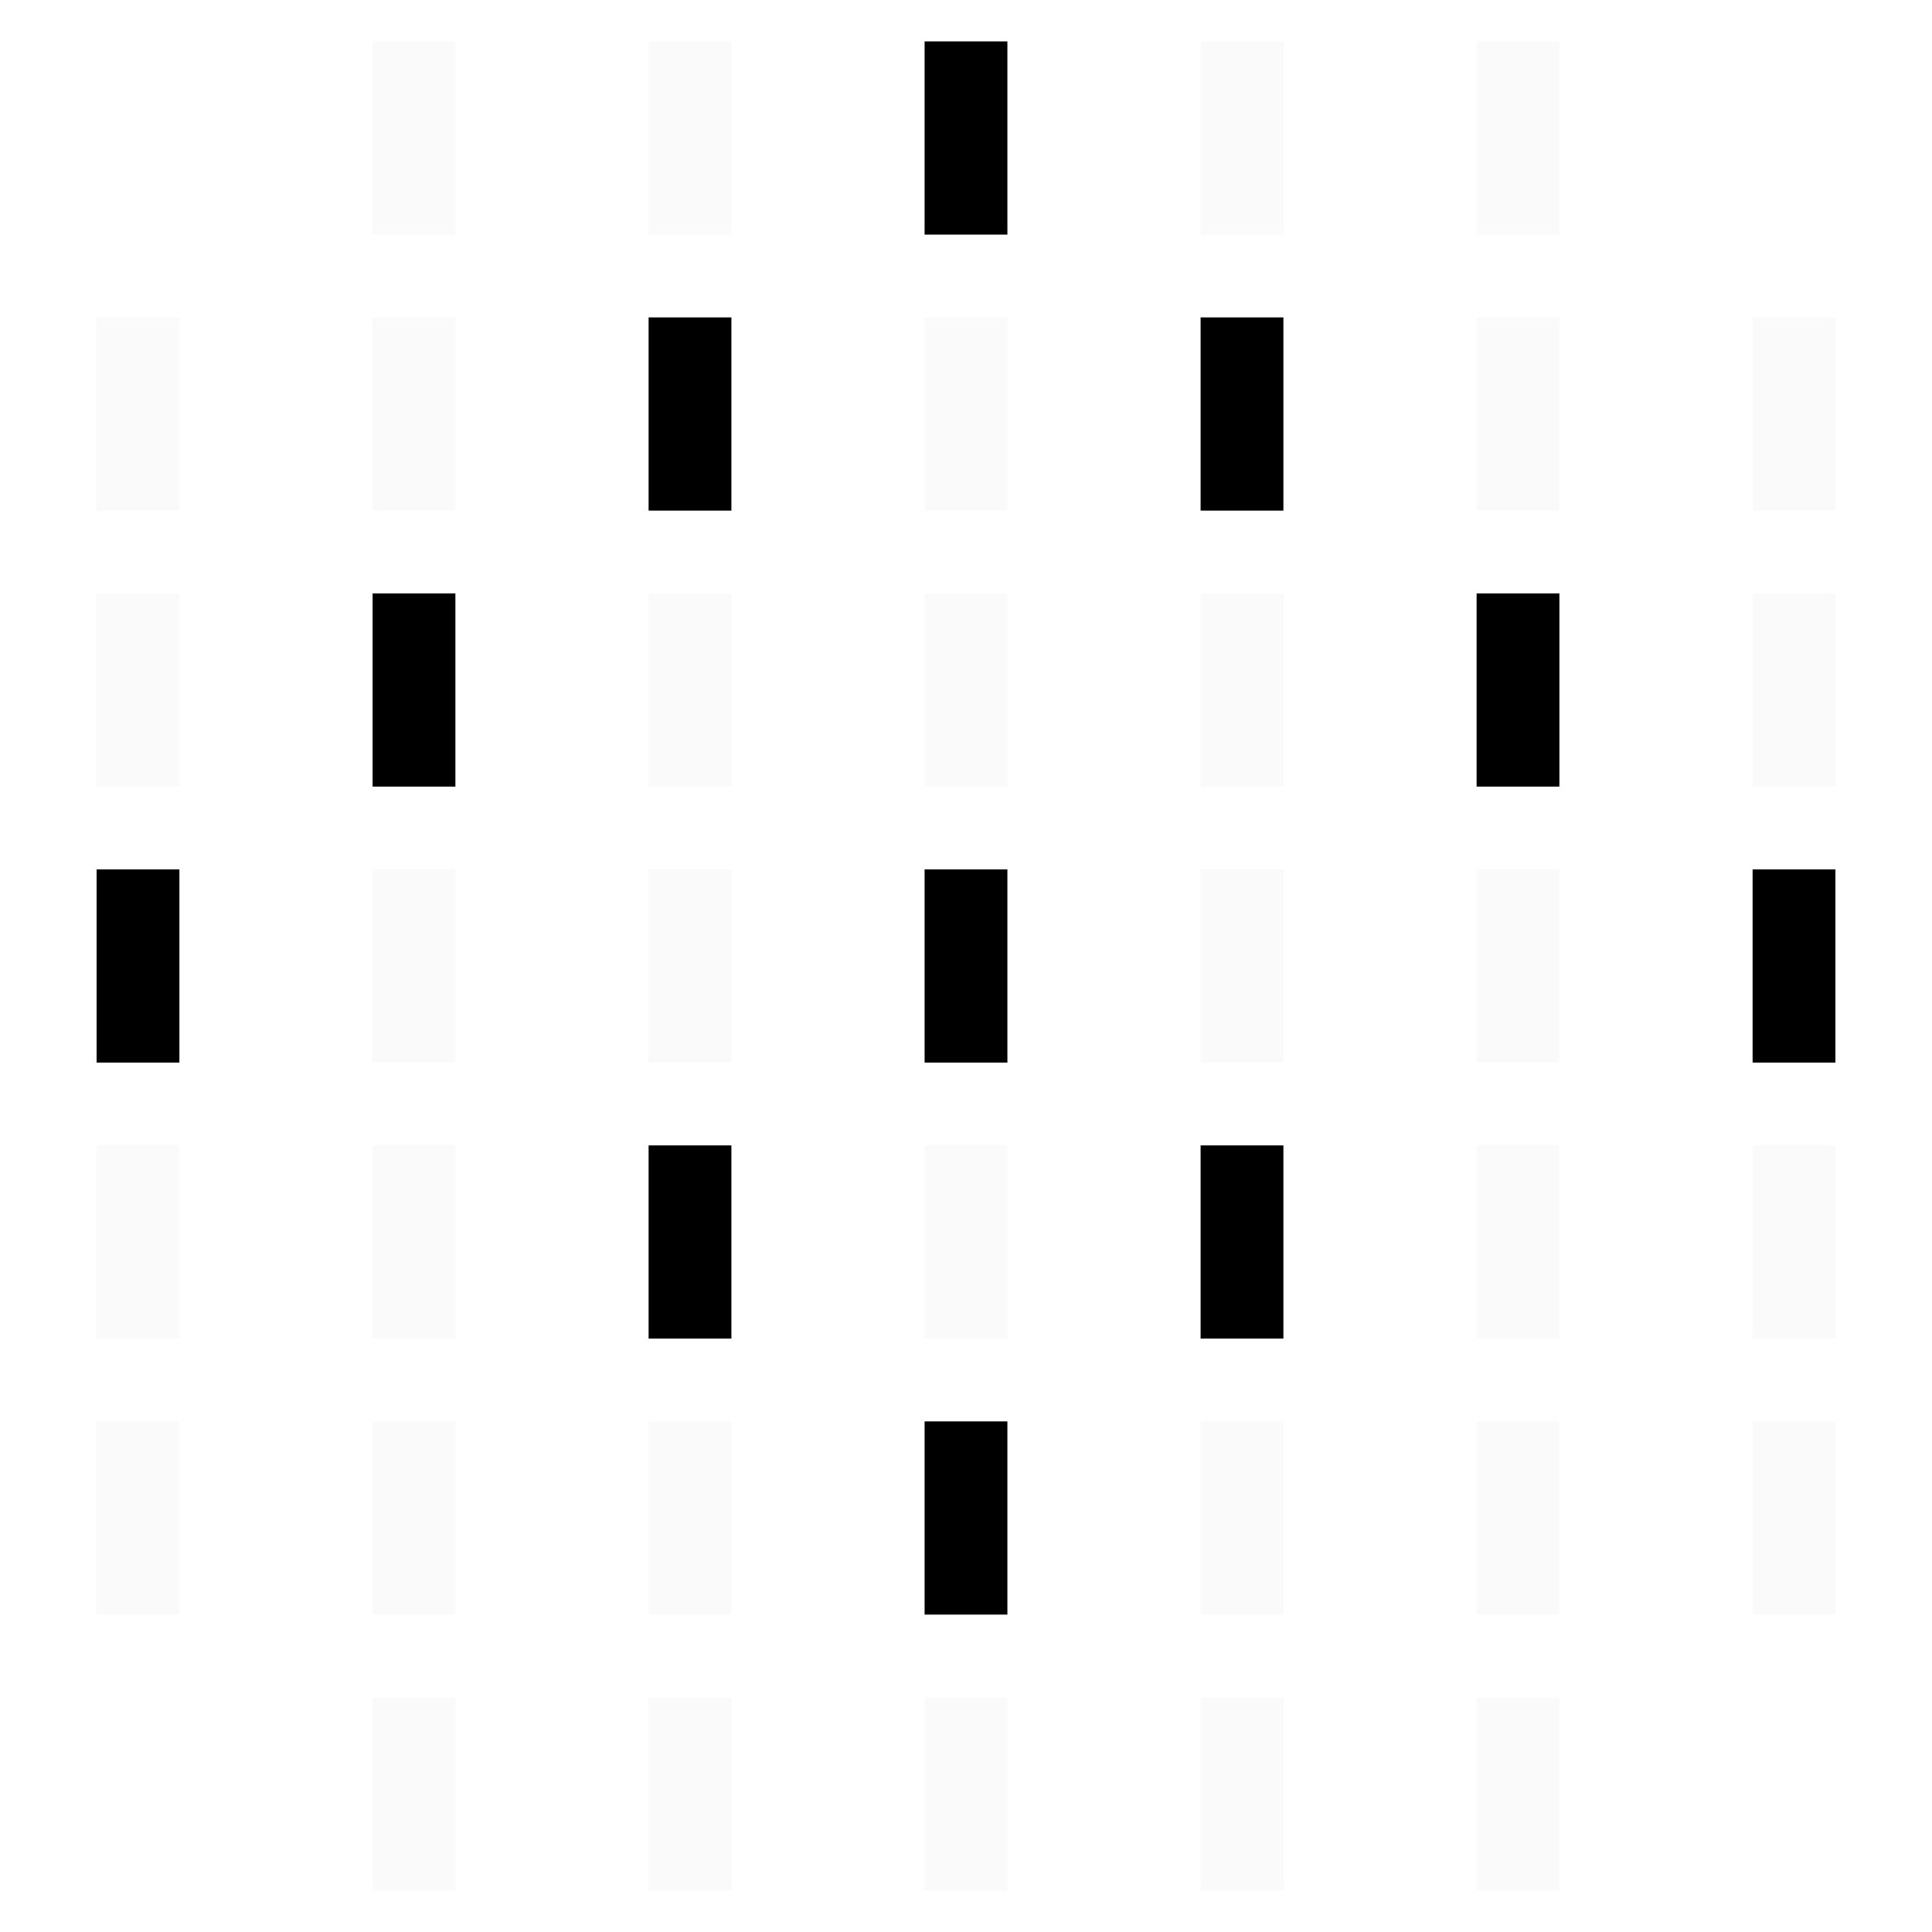
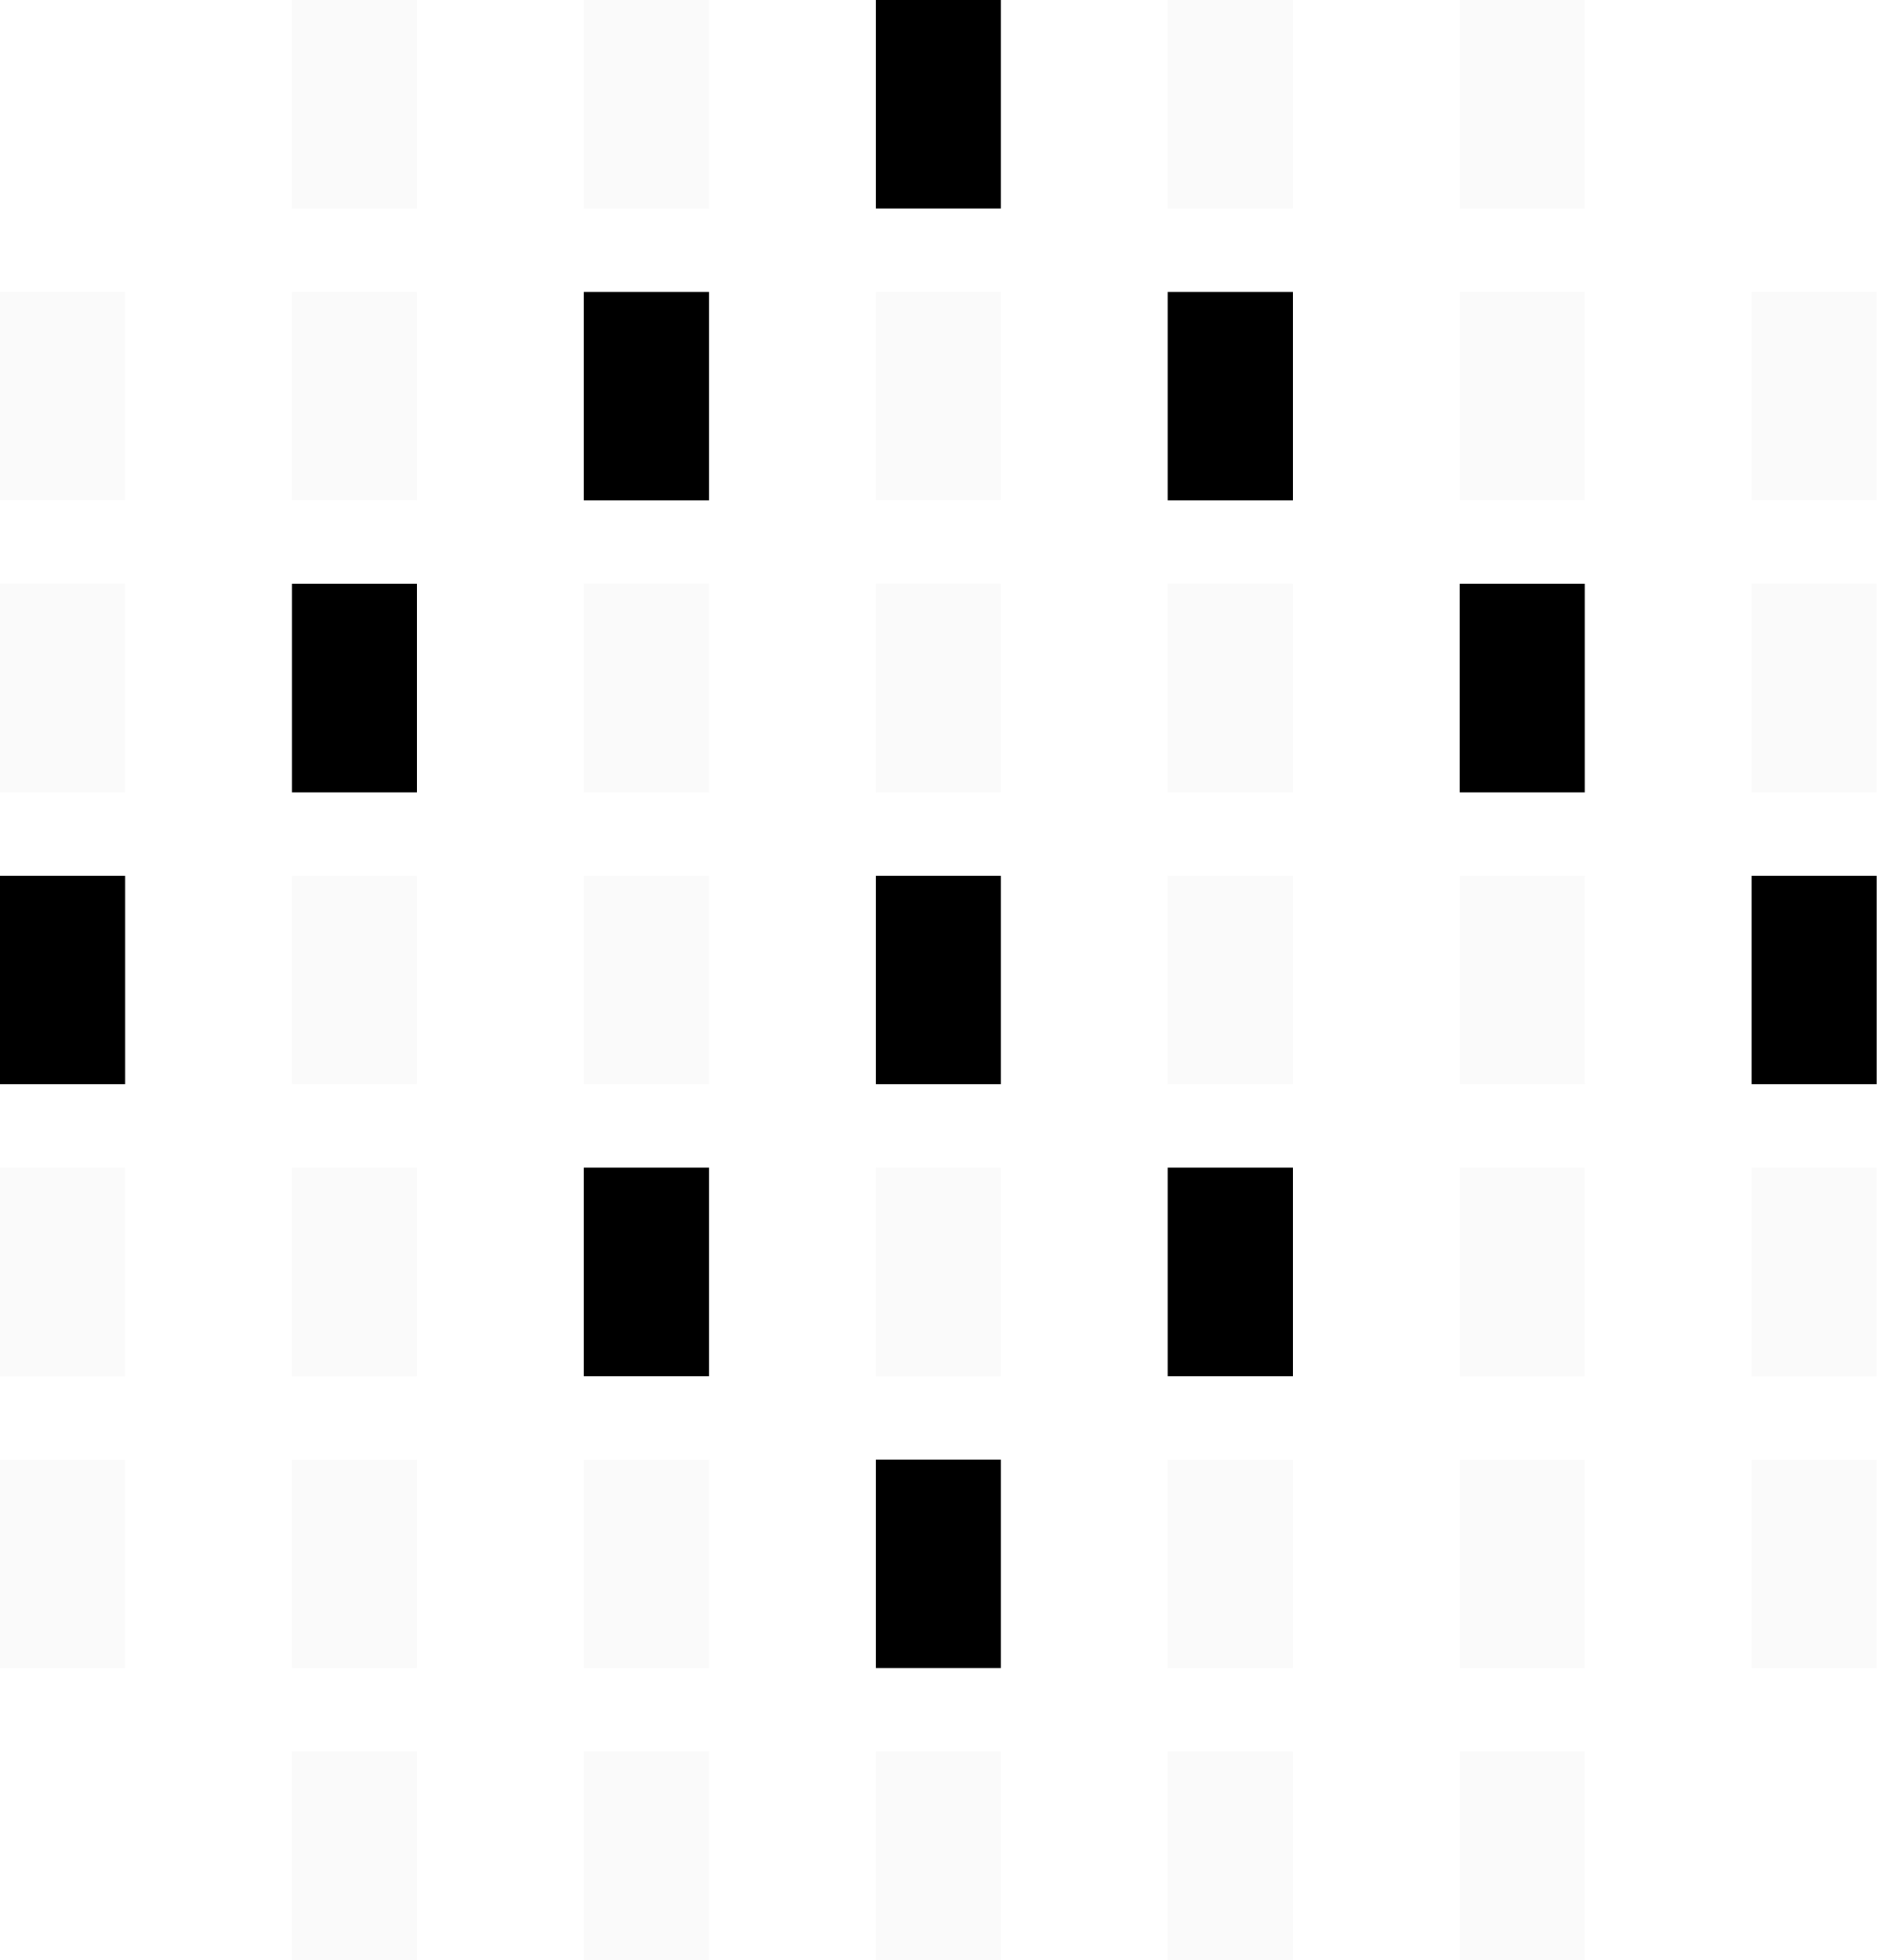
- <svg xmlns="http://www.w3.org/2000/svg" viewBox="0 0 70 70" width="70" height="70">
-   <rect x="13.5" y="1.5" width="3" height="7" fill="#cccccc" opacity="0.1" />
-   <rect x="23.5" y="1.5" width="3" height="7" fill="#cccccc" opacity="0.1" />
-   <rect x="33.5" y="1.5" width="3" height="7" fill="currentColor" />
-   <rect x="43.5" y="1.5" width="3" height="7" fill="#cccccc" opacity="0.1" />
-   <rect x="53.5" y="1.5" width="3" height="7" fill="#cccccc" opacity="0.1" />
-   <rect x="3.5" y="11.5" width="3" height="7" fill="#cccccc" opacity="0.1" />
-   <rect x="13.5" y="11.5" width="3" height="7" fill="#cccccc" opacity="0.1" />
-   <rect x="23.5" y="11.5" width="3" height="7" fill="currentColor" />
-   <rect x="33.5" y="11.5" width="3" height="7" fill="#cccccc" opacity="0.1" />
-   <rect x="43.5" y="11.5" width="3" height="7" fill="currentColor" />
-   <rect x="53.5" y="11.5" width="3" height="7" fill="#cccccc" opacity="0.1" />
-   <rect x="63.5" y="11.5" width="3" height="7" fill="#cccccc" opacity="0.1" />
-   <rect x="3.5" y="21.5" width="3" height="7" fill="#cccccc" opacity="0.1" />
-   <rect x="13.5" y="21.5" width="3" height="7" fill="currentColor" />
-   <rect x="23.5" y="21.5" width="3" height="7" fill="#cccccc" opacity="0.1" />
-   <rect x="33.5" y="21.5" width="3" height="7" fill="#cccccc" opacity="0.1" />
-   <rect x="43.5" y="21.5" width="3" height="7" fill="#cccccc" opacity="0.1" />
-   <rect x="53.5" y="21.5" width="3" height="7" fill="currentColor" />
-   <rect x="63.5" y="21.5" width="3" height="7" fill="#cccccc" opacity="0.1" />
-   <rect x="3.5" y="31.5" width="3" height="7" fill="currentColor" />
-   <rect x="13.5" y="31.5" width="3" height="7" fill="#cccccc" opacity="0.1" />
-   <rect x="23.5" y="31.5" width="3" height="7" fill="#cccccc" opacity="0.1" />
-   <rect x="33.5" y="31.5" width="3" height="7" fill="currentColor" />
-   <rect x="43.5" y="31.5" width="3" height="7" fill="#cccccc" opacity="0.1" />
-   <rect x="53.5" y="31.5" width="3" height="7" fill="#cccccc" opacity="0.1" />
-   <rect x="63.5" y="31.5" width="3" height="7" fill="currentColor" />
-   <rect x="3.5" y="41.5" width="3" height="7" fill="#cccccc" opacity="0.1" />
-   <rect x="13.5" y="41.5" width="3" height="7" fill="#cccccc" opacity="0.1" />
-   <rect x="23.5" y="41.5" width="3" height="7" fill="currentColor" />
-   <rect x="33.5" y="41.5" width="3" height="7" fill="#cccccc" opacity="0.1" />
-   <rect x="43.5" y="41.5" width="3" height="7" fill="currentColor" />
-   <rect x="53.5" y="41.5" width="3" height="7" fill="#cccccc" opacity="0.1" />
-   <rect x="63.5" y="41.5" width="3" height="7" fill="#cccccc" opacity="0.1" />
-   <rect x="3.5" y="51.5" width="3" height="7" fill="#cccccc" opacity="0.1" />
-   <rect x="13.5" y="51.5" width="3" height="7" fill="#cccccc" opacity="0.1" />
-   <rect x="23.5" y="51.5" width="3" height="7" fill="#cccccc" opacity="0.1" />
-   <rect x="33.5" y="51.5" width="3" height="7" fill="currentColor" />
-   <rect x="43.5" y="51.5" width="3" height="7" fill="#cccccc" opacity="0.1" />
-   <rect x="53.5" y="51.5" width="3" height="7" fill="#cccccc" opacity="0.1" />
-   <rect x="63.5" y="51.5" width="3" height="7" fill="#cccccc" opacity="0.1" />
-   <rect x="13.5" y="61.5" width="3" height="7" fill="#cccccc" opacity="0.1" />
-   <rect x="23.5" y="61.5" width="3" height="7" fill="#cccccc" opacity="0.1" />
-   <rect x="33.5" y="61.5" width="3" height="7" fill="#cccccc" opacity="0.1" />
-   <rect x="43.5" y="61.5" width="3" height="7" fill="#cccccc" opacity="0.1" />
-   <rect x="53.5" y="61.5" width="3" height="7" fill="#cccccc" opacity="0.1" />
+ <svg xmlns="http://www.w3.org/2000/svg" viewBox="0 0 45 47" width="45" height="47">
+   <rect x="7" y="0" width="3" height="5" fill="#cccccc" opacity="0.1" />
+   <rect x="14" y="0" width="3" height="5" fill="#cccccc" opacity="0.1" />
+   <rect x="21" y="0" width="3" height="5" fill="currentColor" />
+   <rect x="28" y="0" width="3" height="5" fill="#cccccc" opacity="0.1" />
+   <rect x="35" y="0" width="3" height="5" fill="#cccccc" opacity="0.1" />
+   <rect x="0" y="7" width="3" height="5" fill="#cccccc" opacity="0.1" />
+   <rect x="7" y="7" width="3" height="5" fill="#cccccc" opacity="0.1" />
+   <rect x="14" y="7" width="3" height="5" fill="currentColor" />
+   <rect x="21" y="7" width="3" height="5" fill="#cccccc" opacity="0.1" />
+   <rect x="28" y="7" width="3" height="5" fill="currentColor" />
+   <rect x="35" y="7" width="3" height="5" fill="#cccccc" opacity="0.1" />
+   <rect x="42" y="7" width="3" height="5" fill="#cccccc" opacity="0.1" />
+   <rect x="0" y="14" width="3" height="5" fill="#cccccc" opacity="0.1" />
+   <rect x="7" y="14" width="3" height="5" fill="currentColor" />
+   <rect x="14" y="14" width="3" height="5" fill="#cccccc" opacity="0.1" />
+   <rect x="21" y="14" width="3" height="5" fill="#cccccc" opacity="0.1" />
+   <rect x="28" y="14" width="3" height="5" fill="#cccccc" opacity="0.1" />
+   <rect x="35" y="14" width="3" height="5" fill="currentColor" />
+   <rect x="42" y="14" width="3" height="5" fill="#cccccc" opacity="0.1" />
+   <rect x="0" y="21" width="3" height="5" fill="currentColor" />
+   <rect x="7" y="21" width="3" height="5" fill="#cccccc" opacity="0.1" />
+   <rect x="14" y="21" width="3" height="5" fill="#cccccc" opacity="0.1" />
+   <rect x="21" y="21" width="3" height="5" fill="currentColor" />
+   <rect x="28" y="21" width="3" height="5" fill="#cccccc" opacity="0.1" />
+   <rect x="35" y="21" width="3" height="5" fill="#cccccc" opacity="0.1" />
+   <rect x="42" y="21" width="3" height="5" fill="currentColor" />
+   <rect x="0" y="28" width="3" height="5" fill="#cccccc" opacity="0.1" />
+   <rect x="7" y="28" width="3" height="5" fill="#cccccc" opacity="0.1" />
+   <rect x="14" y="28" width="3" height="5" fill="currentColor" />
+   <rect x="21" y="28" width="3" height="5" fill="#cccccc" opacity="0.1" />
+   <rect x="28" y="28" width="3" height="5" fill="currentColor" />
+   <rect x="35" y="28" width="3" height="5" fill="#cccccc" opacity="0.1" />
+   <rect x="42" y="28" width="3" height="5" fill="#cccccc" opacity="0.1" />
+   <rect x="0" y="35" width="3" height="5" fill="#cccccc" opacity="0.1" />
+   <rect x="7" y="35" width="3" height="5" fill="#cccccc" opacity="0.1" />
+   <rect x="14" y="35" width="3" height="5" fill="#cccccc" opacity="0.1" />
+   <rect x="21" y="35" width="3" height="5" fill="currentColor" />
+   <rect x="28" y="35" width="3" height="5" fill="#cccccc" opacity="0.1" />
+   <rect x="35" y="35" width="3" height="5" fill="#cccccc" opacity="0.1" />
+   <rect x="42" y="35" width="3" height="5" fill="#cccccc" opacity="0.1" />
+   <rect x="7" y="42" width="3" height="5" fill="#cccccc" opacity="0.1" />
+   <rect x="14" y="42" width="3" height="5" fill="#cccccc" opacity="0.1" />
+   <rect x="21" y="42" width="3" height="5" fill="#cccccc" opacity="0.1" />
+   <rect x="28" y="42" width="3" height="5" fill="#cccccc" opacity="0.1" />
+   <rect x="35" y="42" width="3" height="5" fill="#cccccc" opacity="0.1" />
</svg>
